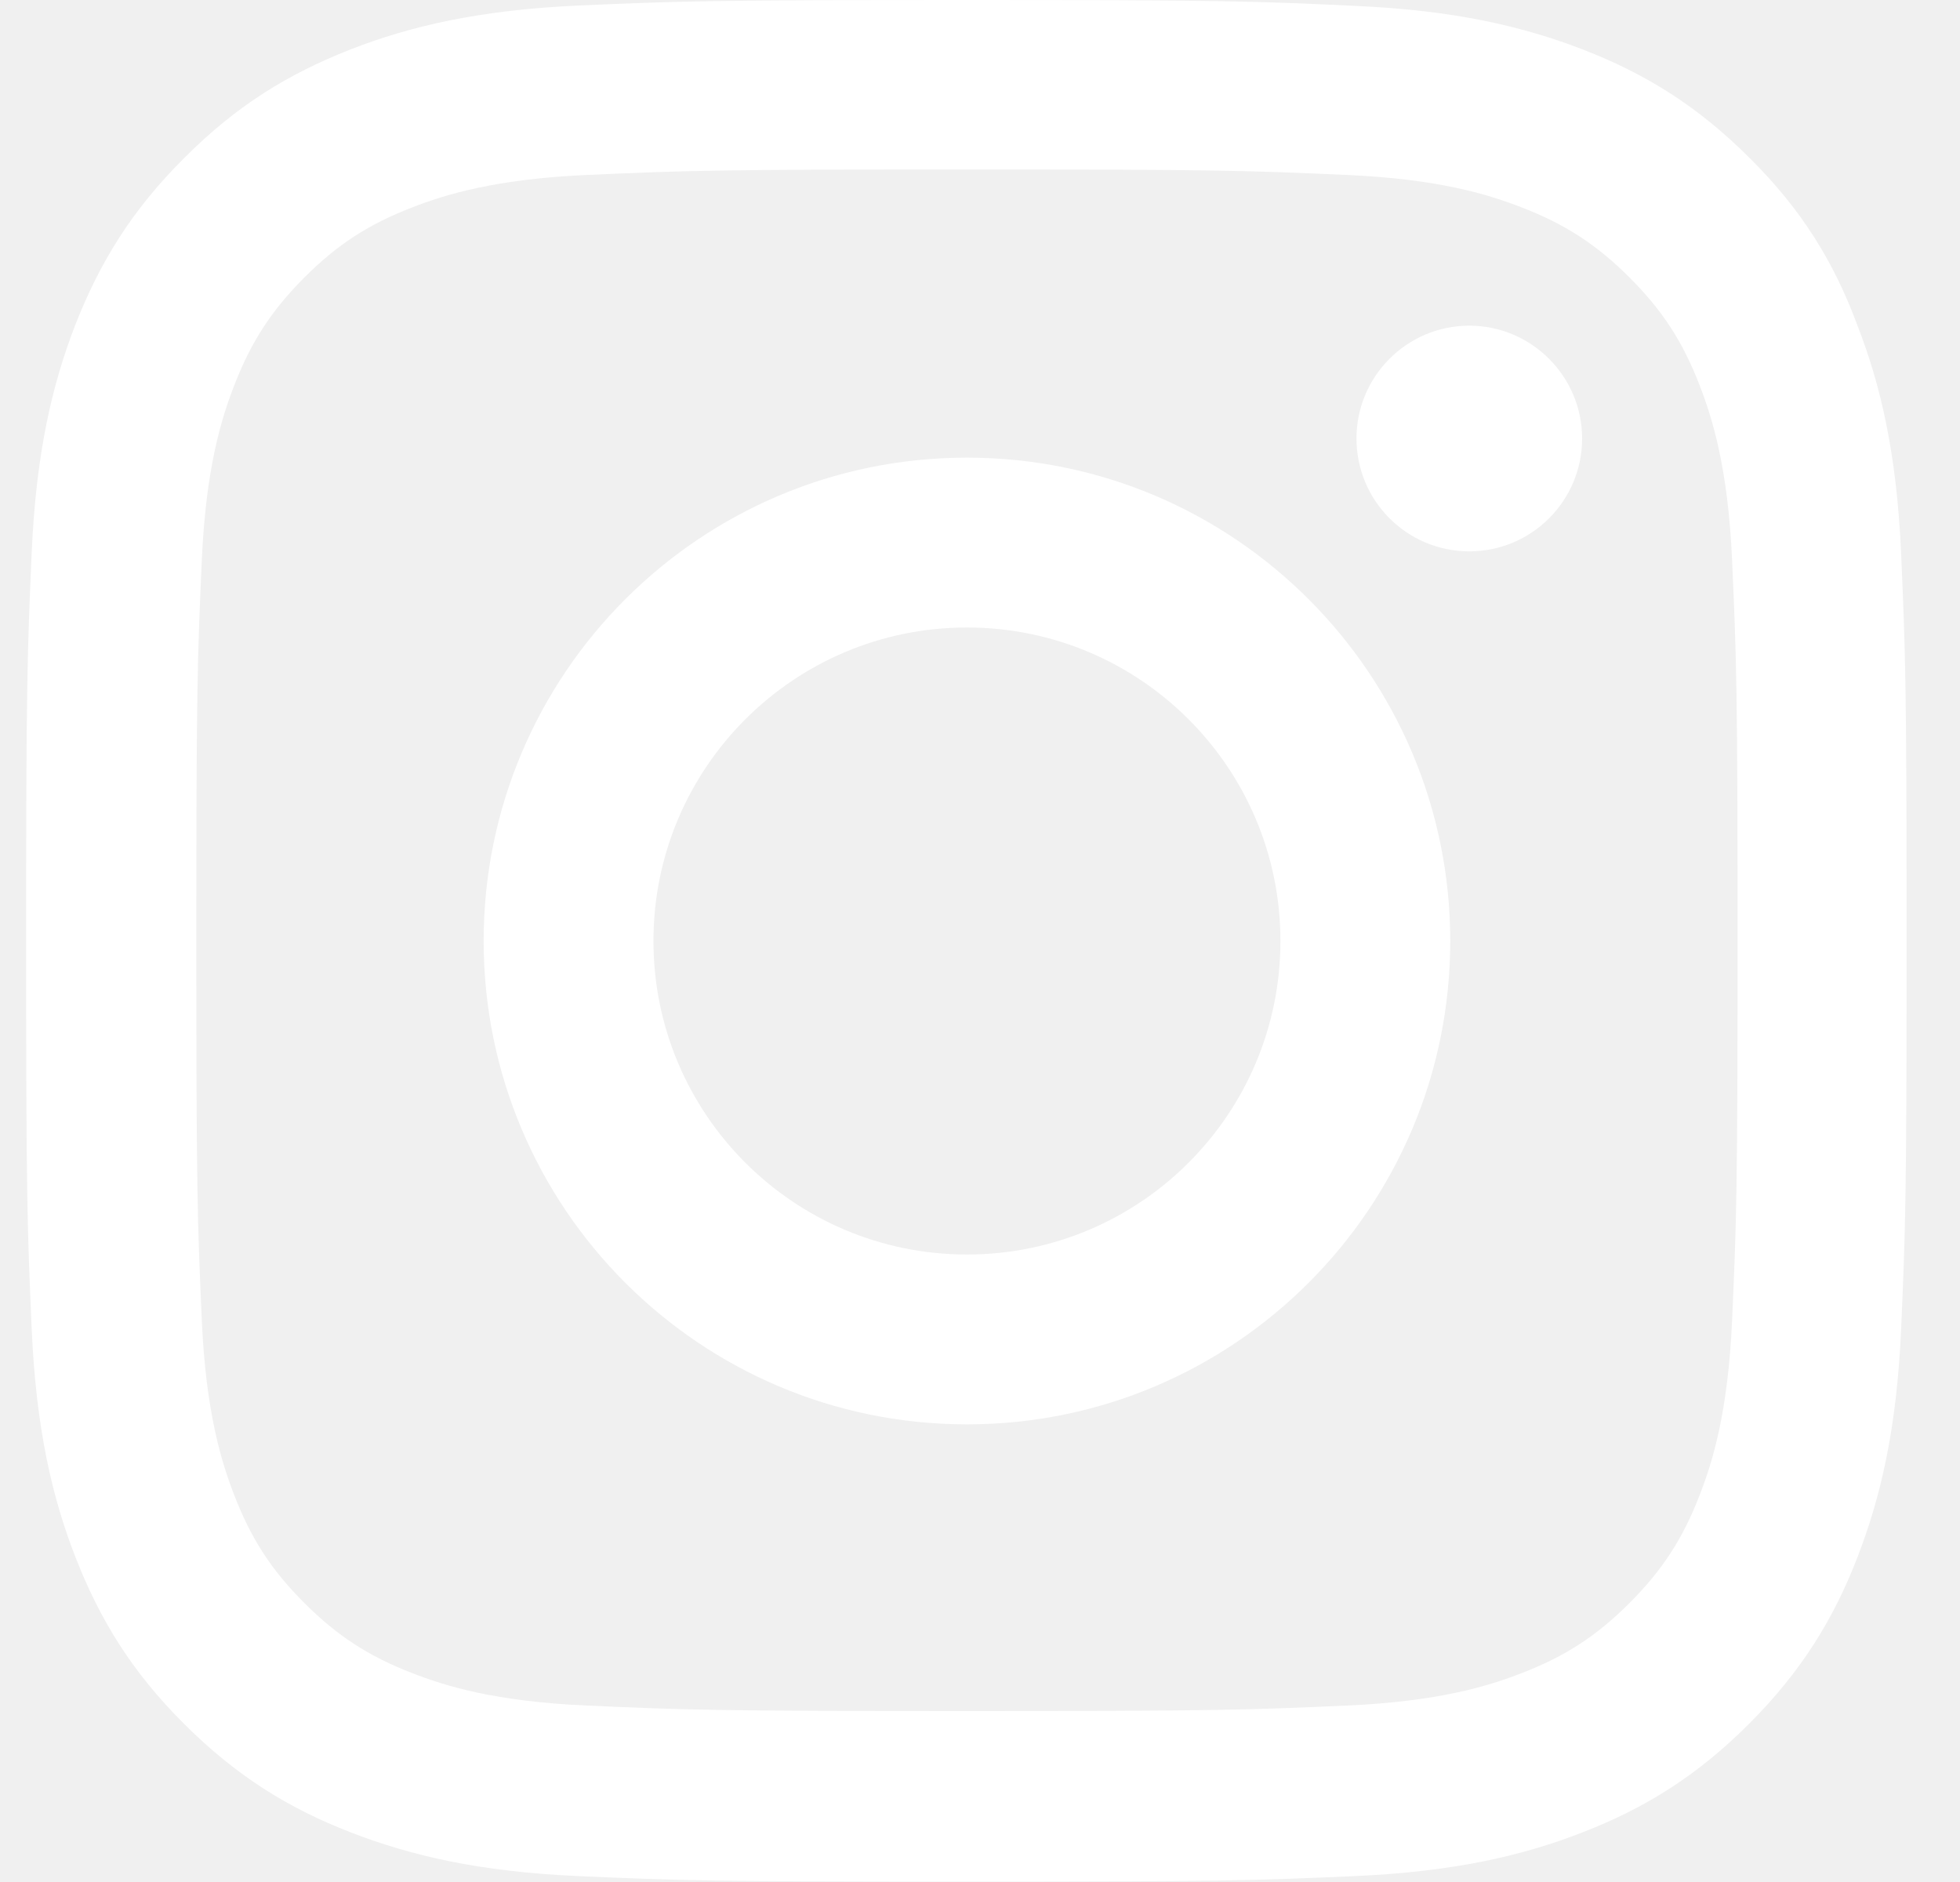
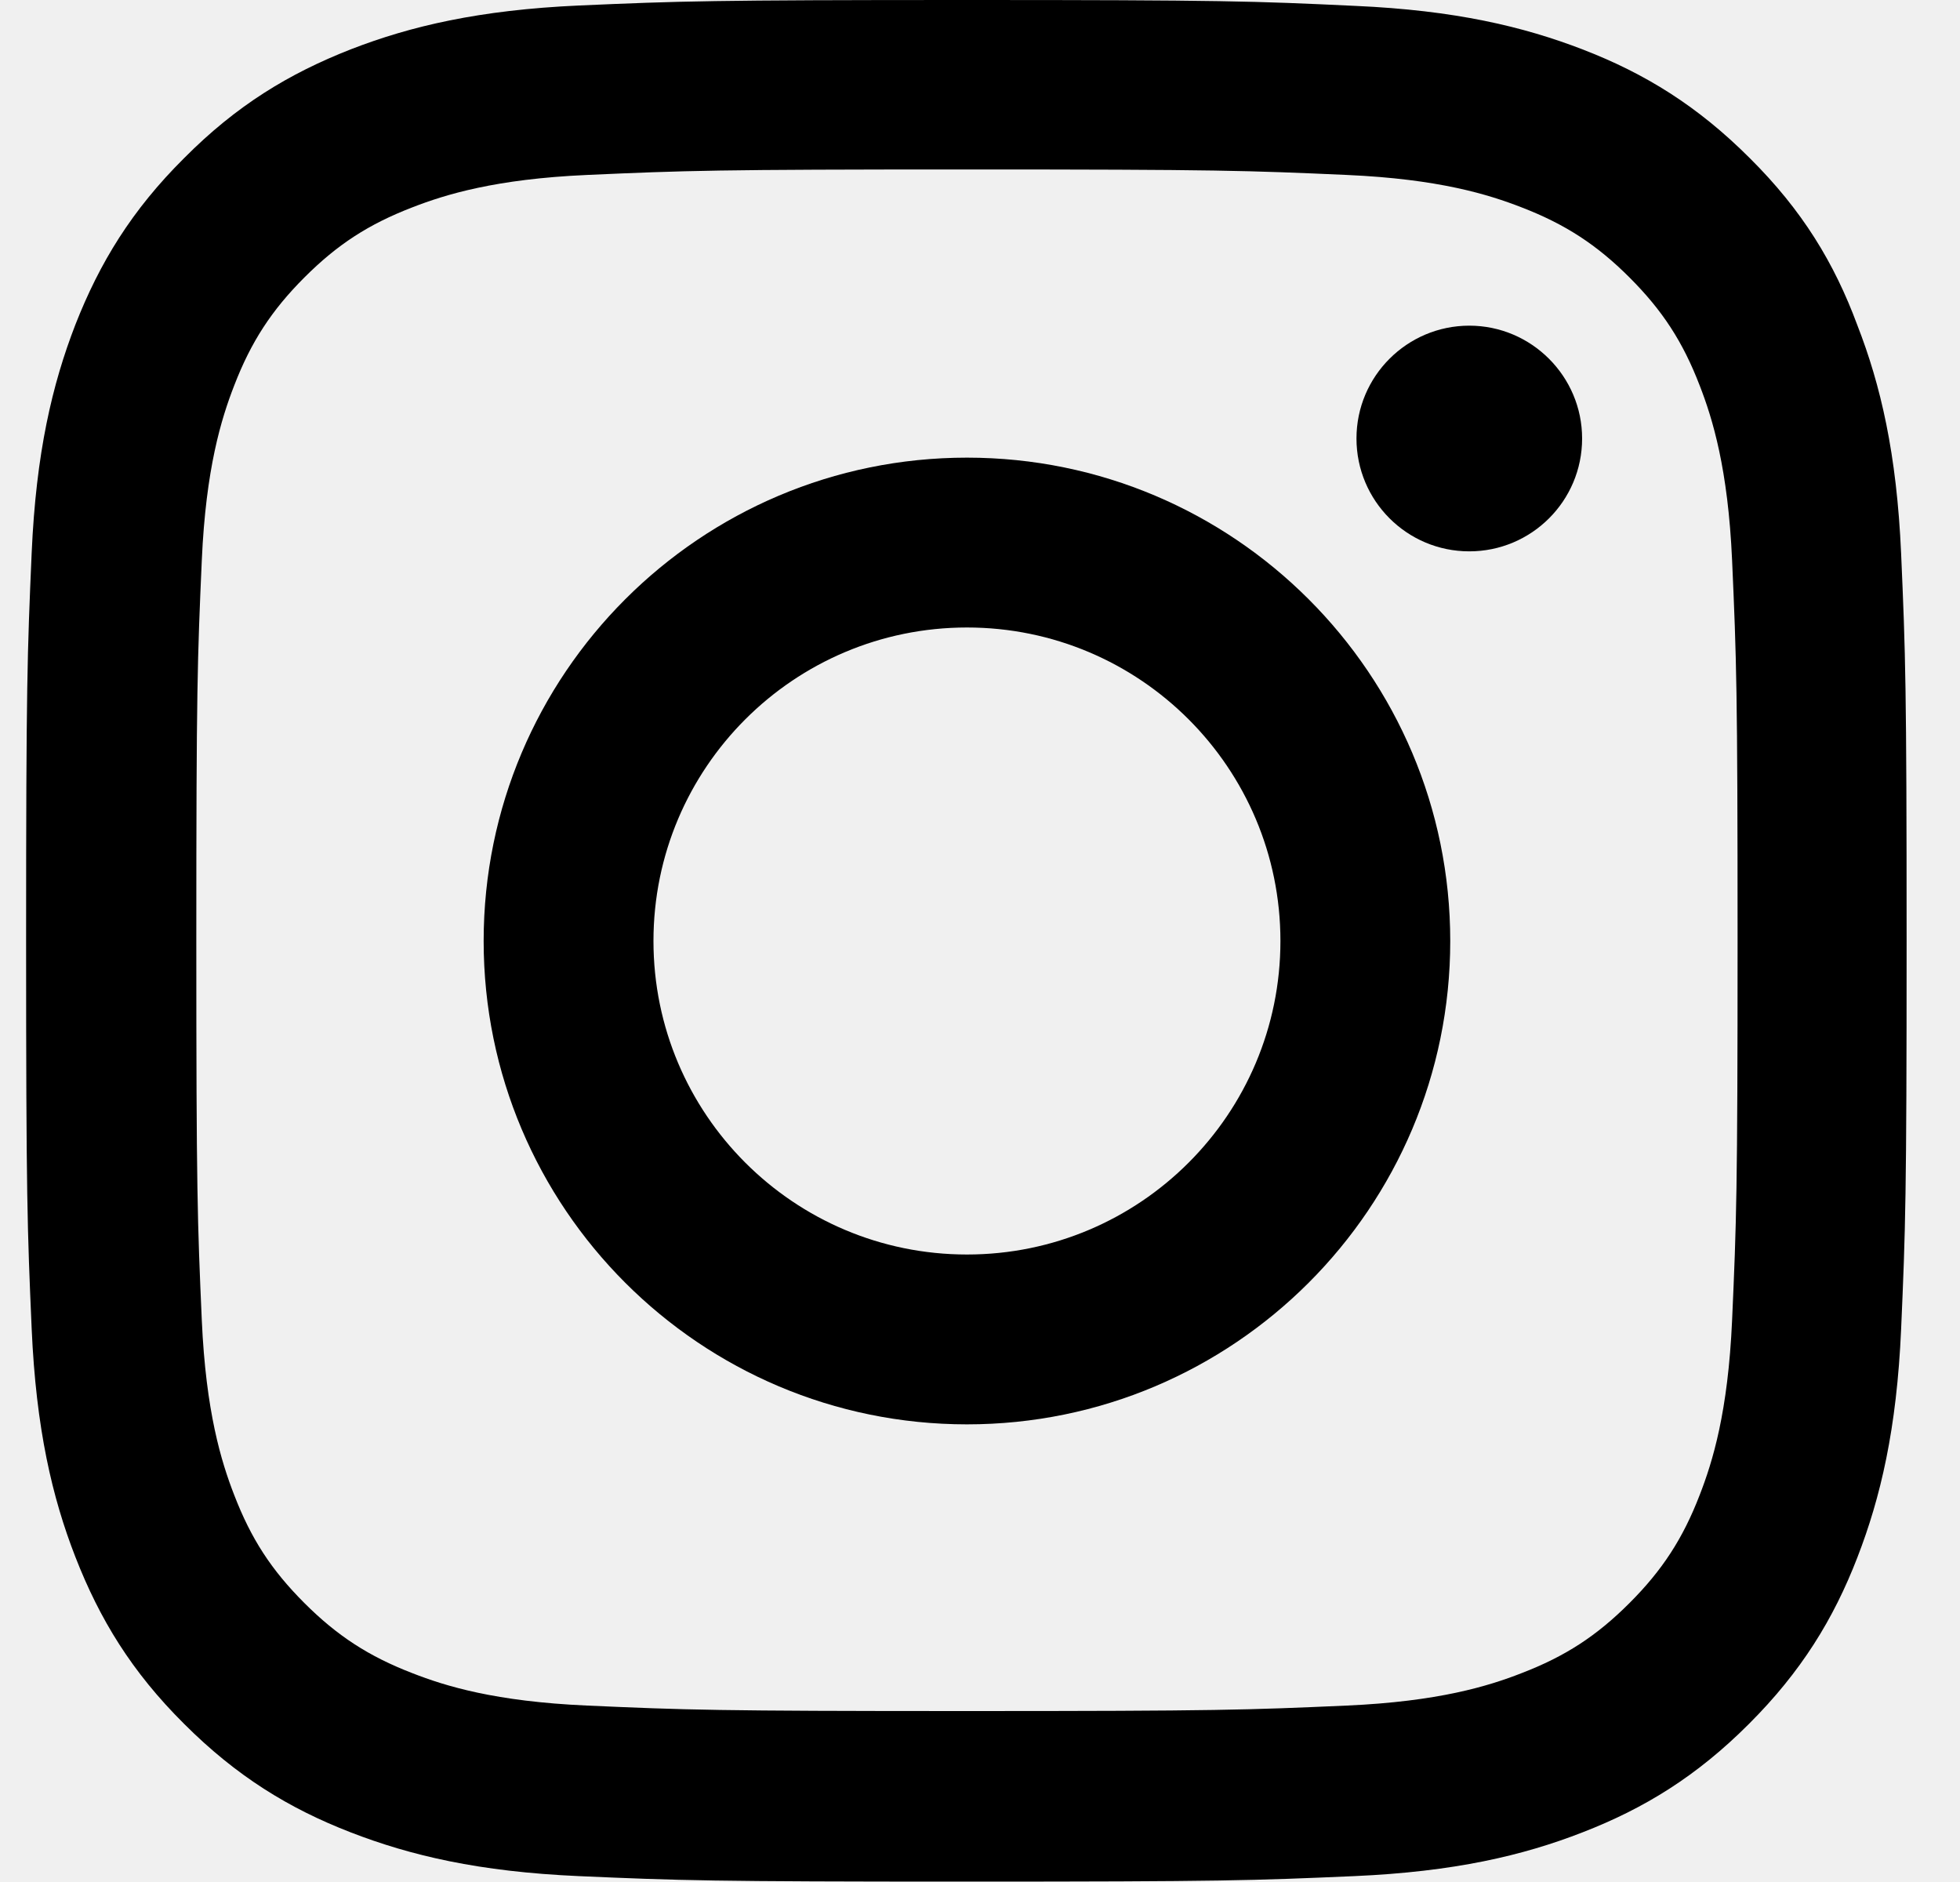
- <svg xmlns="http://www.w3.org/2000/svg" width="25" height="24" viewBox="0 0 25 24" fill="none">
-   <path d="M12.334 2.161C15.54 2.161 15.919 2.175 17.18 2.231C18.352 2.283 18.985 2.48 19.407 2.644C19.965 2.859 20.368 3.122 20.785 3.539C21.207 3.961 21.465 4.359 21.68 4.917C21.844 5.339 22.041 5.977 22.093 7.144C22.149 8.409 22.163 8.789 22.163 11.991C22.163 15.197 22.149 15.577 22.093 16.837C22.041 18.009 21.844 18.642 21.68 19.064C21.465 19.622 21.202 20.025 20.785 20.442C20.363 20.864 19.965 21.122 19.407 21.337C18.985 21.502 18.348 21.698 17.18 21.75C15.915 21.806 15.535 21.82 12.334 21.82C9.127 21.82 8.748 21.806 7.487 21.75C6.315 21.698 5.682 21.502 5.26 21.337C4.702 21.122 4.299 20.859 3.882 20.442C3.46 20.02 3.202 19.622 2.987 19.064C2.823 18.642 2.626 18.005 2.574 16.837C2.518 15.572 2.504 15.192 2.504 11.991C2.504 8.784 2.518 8.405 2.574 7.144C2.626 5.972 2.823 5.339 2.987 4.917C3.202 4.359 3.465 3.956 3.882 3.539C4.304 3.117 4.702 2.859 5.26 2.644C5.682 2.48 6.319 2.283 7.487 2.231C8.748 2.175 9.127 2.161 12.334 2.161ZM12.334 0C9.076 0 8.668 0.014 7.388 0.07C6.113 0.127 5.237 0.333 4.477 0.628C3.685 0.938 3.015 1.345 2.349 2.016C1.679 2.681 1.271 3.352 0.962 4.139C0.666 4.903 0.46 5.775 0.404 7.05C0.348 8.334 0.333 8.742 0.333 12C0.333 15.258 0.348 15.666 0.404 16.945C0.46 18.22 0.666 19.097 0.962 19.856C1.271 20.648 1.679 21.319 2.349 21.984C3.015 22.65 3.685 23.062 4.473 23.367C5.237 23.663 6.109 23.869 7.383 23.925C8.663 23.981 9.071 23.995 12.329 23.995C15.587 23.995 15.994 23.981 17.274 23.925C18.549 23.869 19.426 23.663 20.185 23.367C20.973 23.062 21.643 22.65 22.308 21.984C22.974 21.319 23.387 20.648 23.691 19.861C23.987 19.097 24.193 18.225 24.249 16.95C24.305 15.67 24.319 15.262 24.319 12.005C24.319 8.747 24.305 8.339 24.249 7.059C24.193 5.784 23.987 4.908 23.691 4.148C23.396 3.352 22.988 2.681 22.318 2.016C21.652 1.35 20.982 0.938 20.194 0.633C19.43 0.338 18.558 0.131 17.284 0.075C15.999 0.014 15.591 0 12.334 0Z" fill="white" />
-   <path d="M12.334 5.836C8.93 5.836 6.169 8.597 6.169 12C6.169 15.403 8.93 18.164 12.334 18.164C15.737 18.164 18.498 15.403 18.498 12C18.498 8.597 15.737 5.836 12.334 5.836ZM12.334 15.998C10.126 15.998 8.335 14.208 8.335 12C8.335 9.792 10.126 8.002 12.334 8.002C14.541 8.002 16.332 9.792 16.332 12C16.332 14.208 14.541 15.998 12.334 15.998Z" fill="white" />
-   <path d="M20.18 5.592C20.18 6.389 19.534 7.031 18.741 7.031C17.944 7.031 17.302 6.385 17.302 5.592C17.302 4.796 17.949 4.153 18.741 4.153C19.534 4.153 20.18 4.8 20.18 5.592Z" fill="white" />
+ <svg xmlns="http://www.w3.org/2000/svg" width="25" height="24" viewBox="0 0 25 24">
+   <path d="M12.334 2.161C15.54 2.161 15.919 2.175 17.18 2.231C18.352 2.283 18.985 2.48 19.407 2.644C19.965 2.859 20.368 3.122 20.785 3.539C21.207 3.961 21.465 4.359 21.68 4.917C21.844 5.339 22.041 5.977 22.093 7.144C22.149 8.409 22.163 8.789 22.163 11.991C22.163 15.197 22.149 15.577 22.093 16.837C22.041 18.009 21.844 18.642 21.68 19.064C21.465 19.622 21.202 20.025 20.785 20.442C20.363 20.864 19.965 21.122 19.407 21.337C18.985 21.502 18.348 21.698 17.18 21.75C15.915 21.806 15.535 21.82 12.334 21.82C9.127 21.82 8.748 21.806 7.487 21.75C6.315 21.698 5.682 21.502 5.26 21.337C4.702 21.122 4.299 20.859 3.882 20.442C3.46 20.02 3.202 19.622 2.987 19.064C2.823 18.642 2.626 18.005 2.574 16.837C2.518 15.572 2.504 15.192 2.504 11.991C2.504 8.784 2.518 8.405 2.574 7.144C2.626 5.972 2.823 5.339 2.987 4.917C3.202 4.359 3.465 3.956 3.882 3.539C4.304 3.117 4.702 2.859 5.26 2.644C5.682 2.48 6.319 2.283 7.487 2.231C8.748 2.175 9.127 2.161 12.334 2.161ZM12.334 0C9.076 0 8.668 0.014 7.388 0.07C6.113 0.127 5.237 0.333 4.477 0.628C3.685 0.938 3.015 1.345 2.349 2.016C1.679 2.681 1.271 3.352 0.962 4.139C0.666 4.903 0.46 5.775 0.404 7.05C0.348 8.334 0.333 8.742 0.333 12C0.333 15.258 0.348 15.666 0.404 16.945C0.46 18.22 0.666 19.097 0.962 19.856C1.271 20.648 1.679 21.319 2.349 21.984C3.015 22.65 3.685 23.062 4.473 23.367C5.237 23.663 6.109 23.869 7.383 23.925C8.663 23.981 9.071 23.995 12.329 23.995C15.587 23.995 15.994 23.981 17.274 23.925C18.549 23.869 19.426 23.663 20.185 23.367C20.973 23.062 21.643 22.65 22.308 21.984C22.974 21.319 23.387 20.648 23.691 19.861C23.987 19.097 24.193 18.225 24.249 16.95C24.305 15.67 24.319 15.262 24.319 12.005C24.319 8.747 24.305 8.339 24.249 7.059C24.193 5.784 23.987 4.908 23.691 4.148C23.396 3.352 22.988 2.681 22.318 2.016C21.652 1.35 20.982 0.938 20.194 0.633C19.43 0.338 18.558 0.131 17.284 0.075C15.999 0.014 15.591 0 12.334 0Z" />
+   <path d="M12.334 5.836C8.93 5.836 6.169 8.597 6.169 12C6.169 15.403 8.93 18.164 12.334 18.164C15.737 18.164 18.498 15.403 18.498 12C18.498 8.597 15.737 5.836 12.334 5.836ZM12.334 15.998C10.126 15.998 8.335 14.208 8.335 12C8.335 9.792 10.126 8.002 12.334 8.002C14.541 8.002 16.332 9.792 16.332 12C16.332 14.208 14.541 15.998 12.334 15.998Z" />
+   <path d="M20.18 5.592C20.18 6.389 19.534 7.031 18.741 7.031C17.944 7.031 17.302 6.385 17.302 5.592C17.302 4.796 17.949 4.153 18.741 4.153C19.534 4.153 20.18 4.8 20.18 5.592Z" />
</svg>
